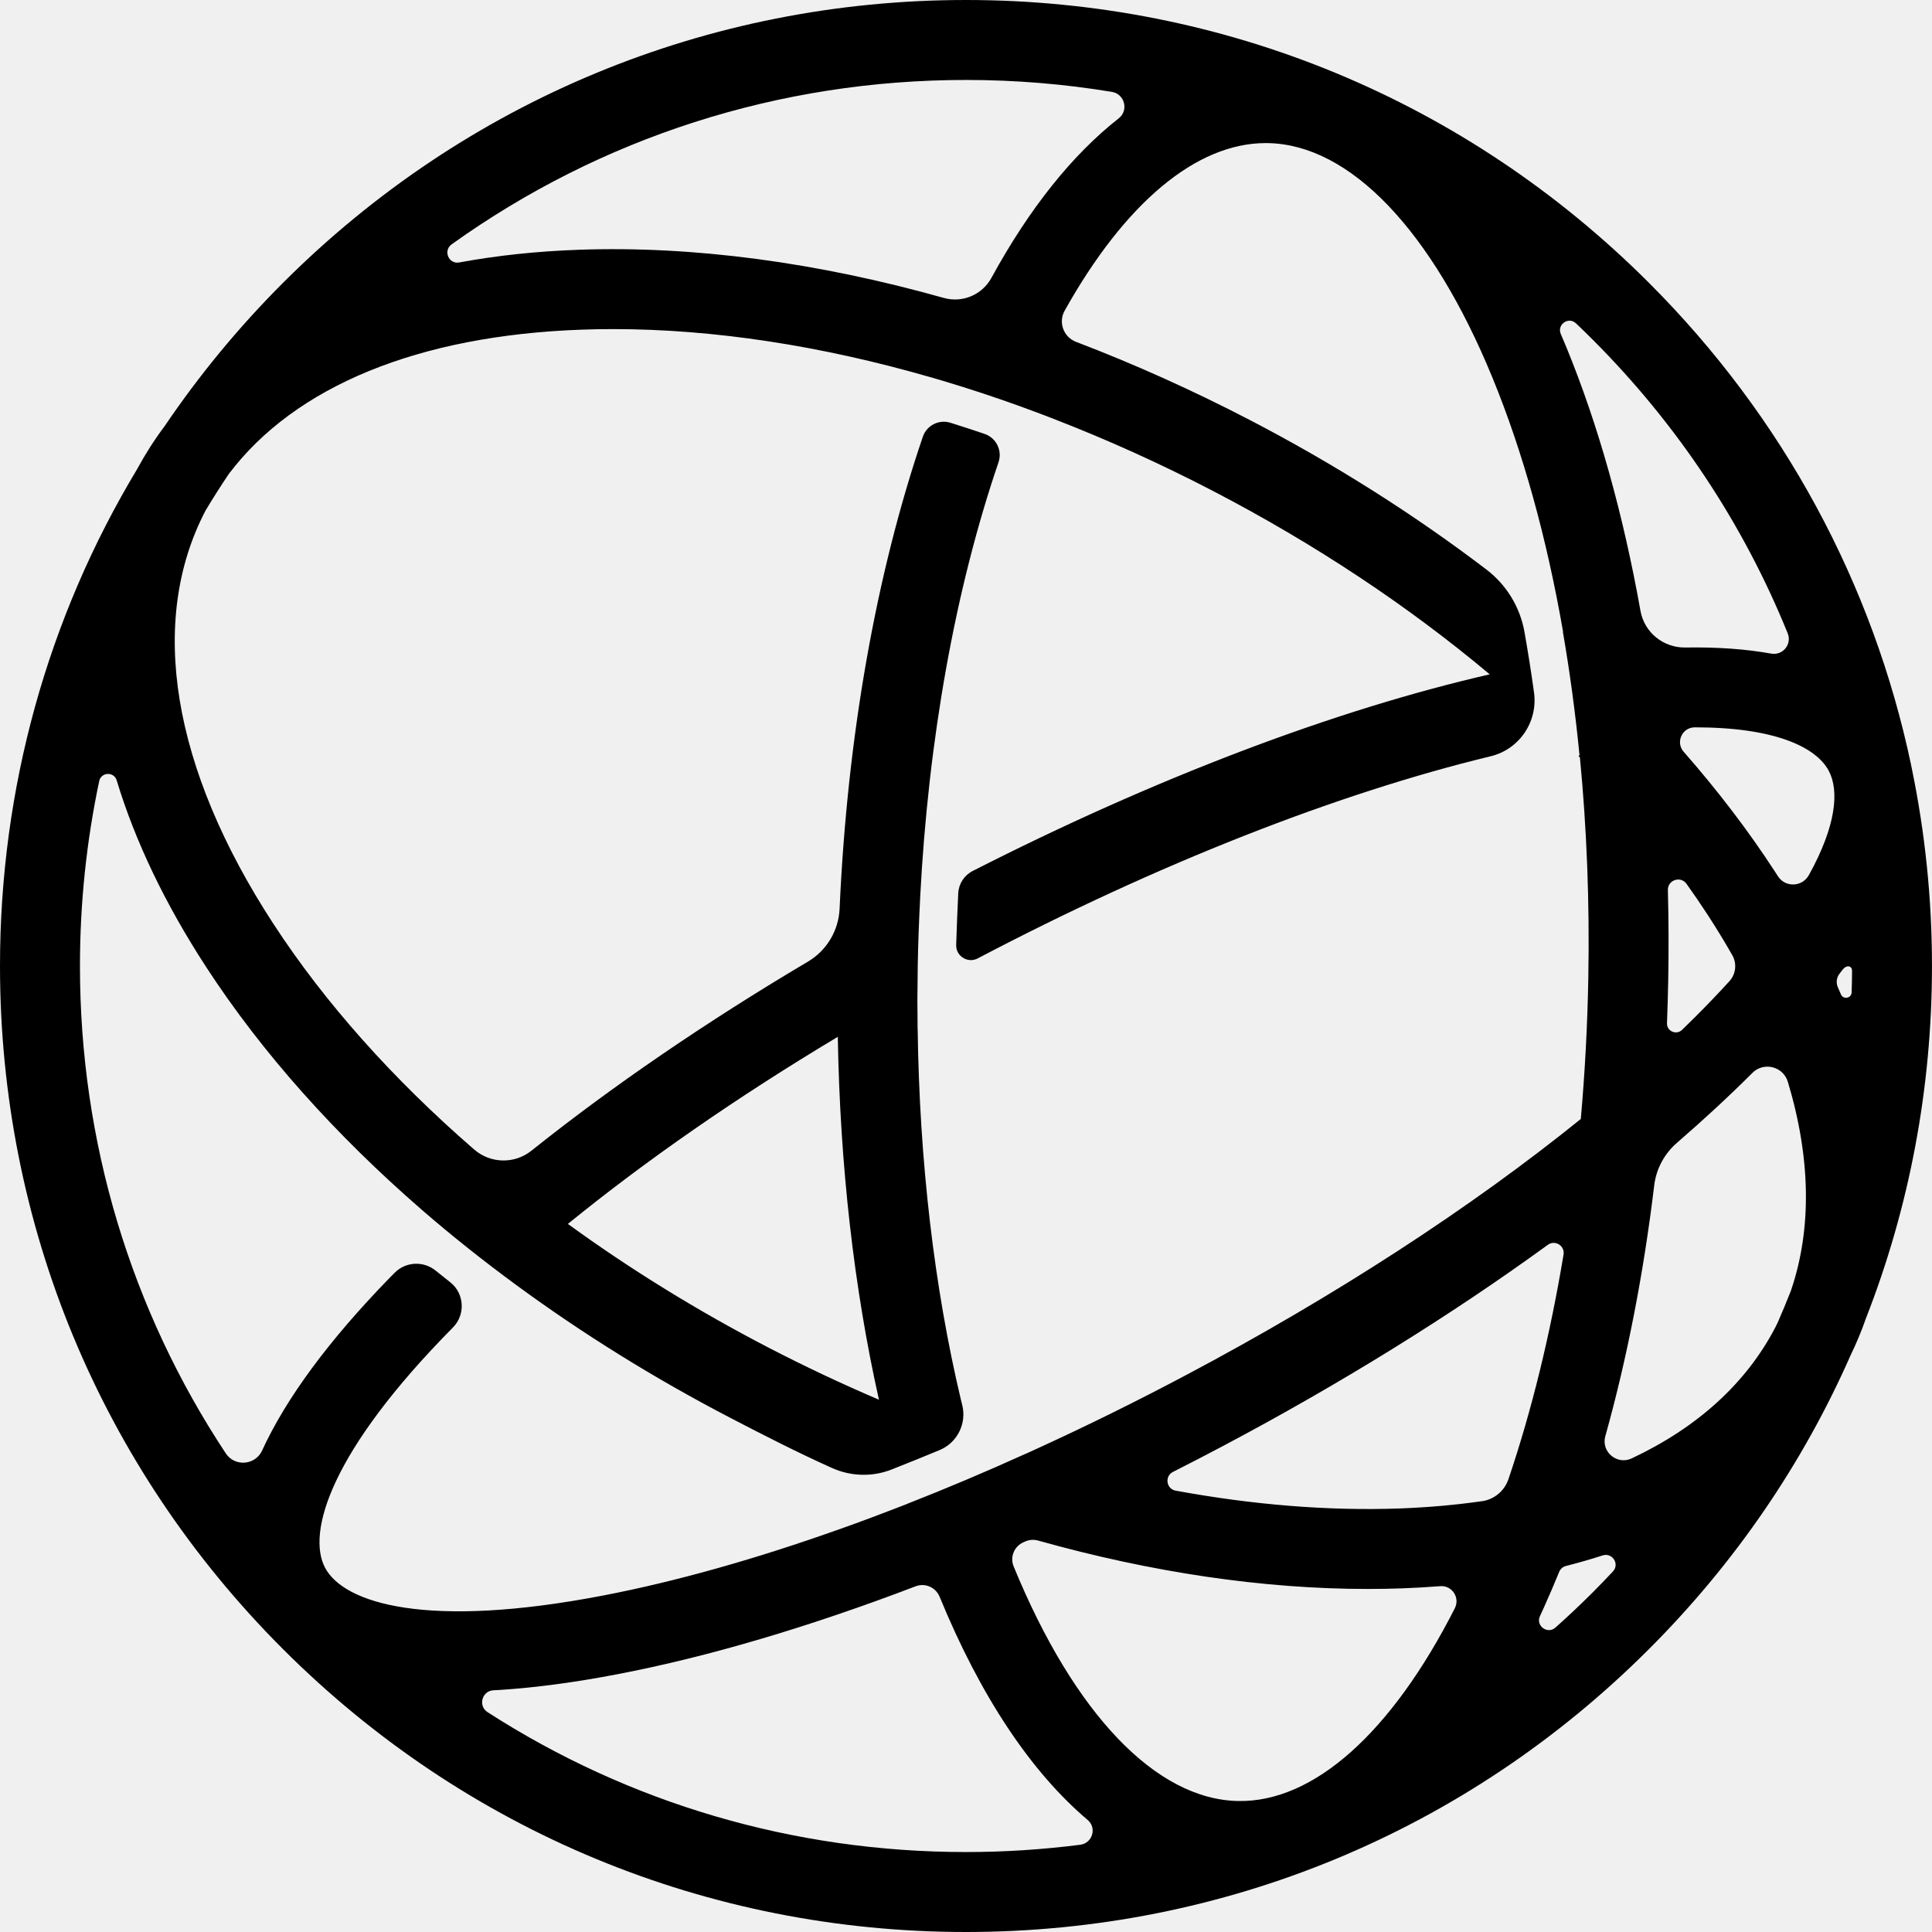
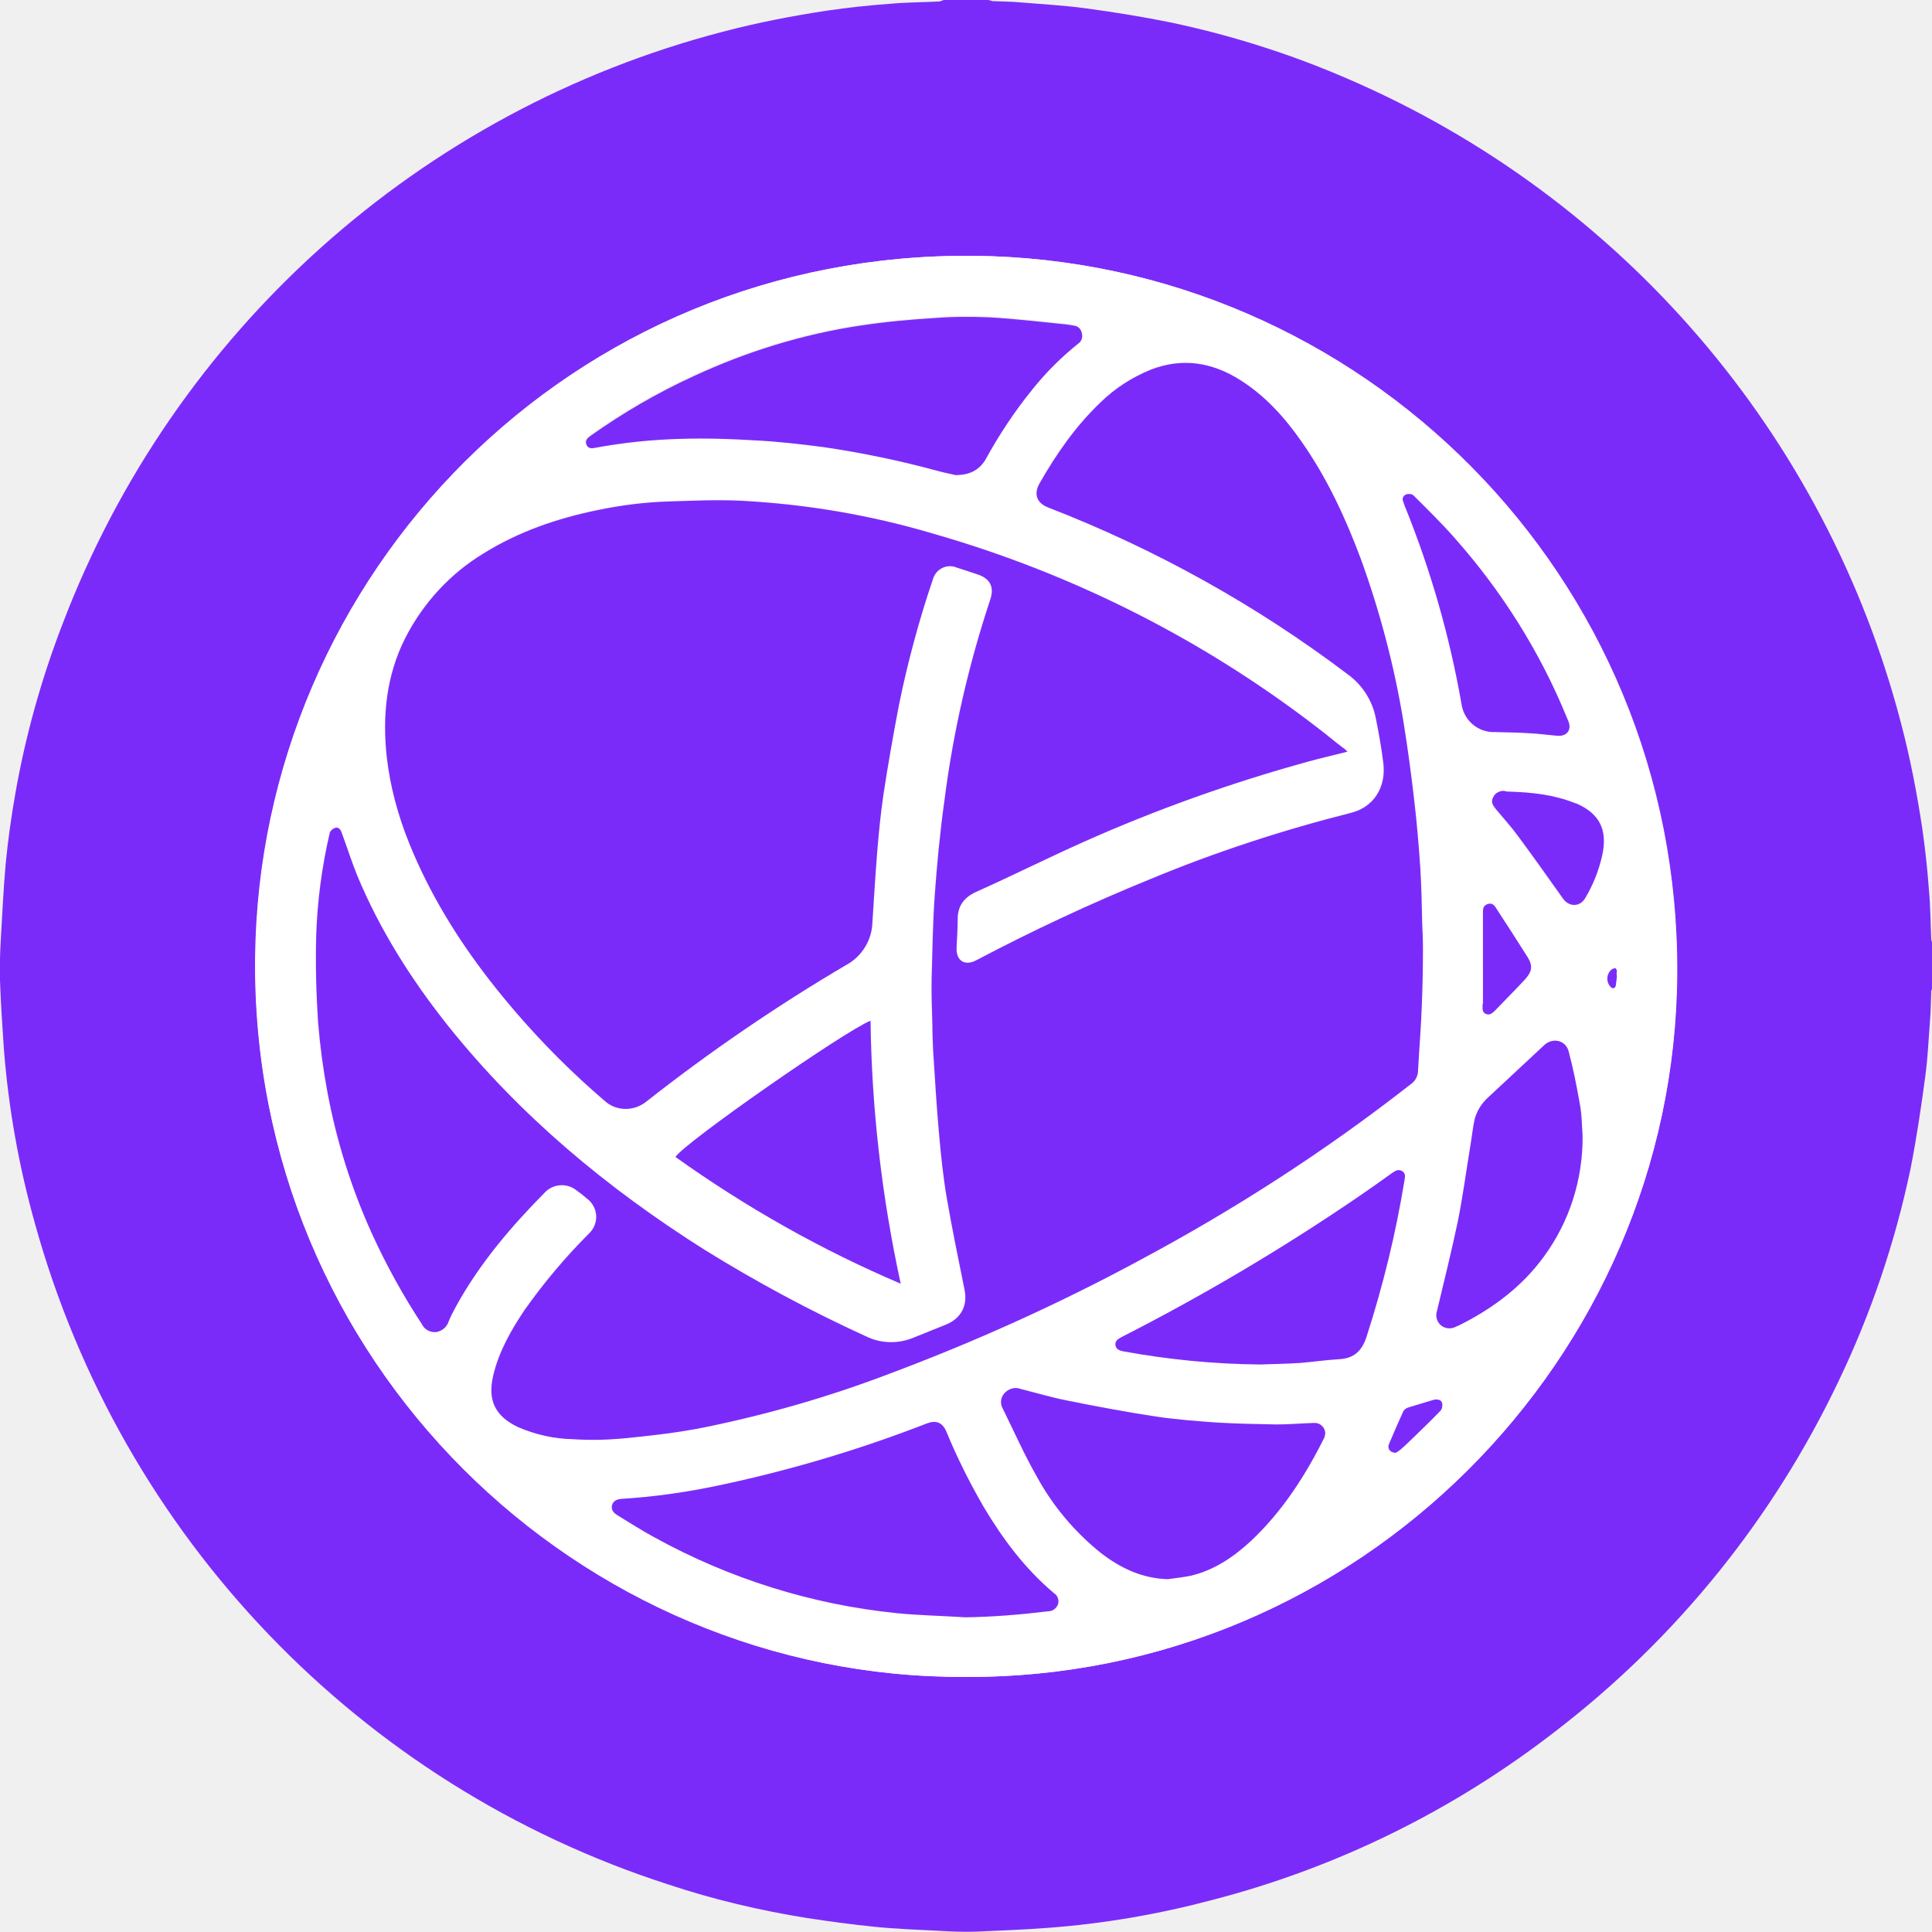
- <svg xmlns="http://www.w3.org/2000/svg" viewBox="0 0 56.106 56.106" version="1.1" id="svg1">
-   <defs id="defs1" />
-   <path d="m 53.772,28.818 c -0.005,0.174 -0.242,0.22 -0.31,0.06 -0.029,-0.069 -0.059,-0.139 -0.09,-0.208 -0.056,-0.127 -0.04,-0.274 0.043,-0.386 0.017,-0.023 0.052,-0.069 0.094,-0.123 0.113,-0.147 0.275,-0.125 0.275,0.038 0,0.214 -0.005,0.4 -0.012,0.619 m -1.245,-3.401 c -0.192,0.345 -0.683,0.361 -0.896,0.028 -0.033,-0.051 -0.066,-0.103 -0.1,-0.155 -0.767,-1.178 -1.651,-2.335 -2.637,-3.459 -0.242,-0.276 -0.044,-0.709 0.323,-0.709 h 0.009 c 2.305,0 3.514,0.569 3.883,1.265 0.308,0.582 0.213,1.599 -0.581,3.031 m -0.515,12.055 c -0.124,0.315 -0.253,0.627 -0.389,0.937 -0.021,0.043 -0.041,0.086 -0.063,0.128 -0.848,1.633 -2.272,2.919 -4.175,3.814 -0.427,0.201 -0.894,-0.19 -0.767,-0.644 0.632,-2.261 1.11,-4.713 1.42,-7.284 0.058,-0.479 0.294,-0.919 0.659,-1.235 0.782,-0.677 1.513,-1.353 2.185,-2.024 l 0.007,-0.008 c 0.331,-0.33 0.895,-0.188 1.03,0.26 0.664,2.207 0.701,4.263 0.092,6.056 m -5.172,8.163 c -0.194,0.207 -0.391,0.411 -0.592,0.613 -0.351,0.35 -0.71,0.689 -1.077,1.016 -0.231,0.206 -0.581,-0.052 -0.45,-0.333 0.037,-0.08 0.074,-0.161 0.111,-0.242 0.154,-0.34 0.303,-0.689 0.448,-1.044 0.034,-0.084 0.106,-0.146 0.194,-0.169 0.365,-0.093 0.721,-0.195 1.067,-0.307 0.281,-0.09 0.501,0.25 0.299,0.465 M 43.042,43.594 c -0.768,0.111 -1.576,0.183 -2.421,0.213 -2.061,0.072 -4.241,-0.106 -6.48,-0.518 -0.273,-0.05 -0.325,-0.419 -0.078,-0.544 0.488,-0.247 0.977,-0.5 1.466,-0.759 3.426,-1.816 6.623,-3.801 9.421,-5.836 0.21,-0.153 0.499,0.028 0.456,0.284 -0.388,2.332 -0.925,4.528 -1.6,6.521 -0.115,0.34 -0.409,0.588 -0.764,0.64 m -0.792,3.107 c -1.837,3.613 -4.099,5.641 -6.292,5.6 -2.383,-0.042 -4.76,-2.524 -6.52,-6.809 l -0.002,-0.005 c -0.112,-0.272 0.017,-0.583 0.286,-0.7 0.019,-0.008 0.037,-0.016 0.056,-0.025 0.116,-0.05 0.245,-0.059 0.367,-0.025 3.292,0.924 6.536,1.406 9.575,1.406 0.33,0 0.658,-0.006 0.983,-0.017 0.381,-0.014 0.755,-0.035 1.123,-0.064 0.341,-0.027 0.579,0.334 0.423,0.639 m -10.878,6.87 c -1.092,0.14 -2.201,0.212 -3.32,0.212 -5.001,0 -9.785,-1.417 -13.892,-4.062 -0.283,-0.182 -0.162,-0.621 0.173,-0.636 0.07,-0.003 0.135,-0.007 0.192,-0.01 1.044,-0.068 2.188,-0.221 3.428,-0.46 2.638,-0.507 5.57,-1.378 8.64,-2.55 0.275,-0.105 0.583,0.032 0.695,0.304 7.57e-4,0.002 0.001,0.003 0.002,0.005 1.19,2.897 2.654,5.086 4.298,6.478 0.272,0.23 0.137,0.674 -0.216,0.719 M 16.492,35.543 c 2.267,-1.846 4.924,-3.689 7.838,-5.433 0.063,3.727 0.471,7.306 1.195,10.538 -1.081,-0.461 -2.158,-0.969 -3.227,-1.523 -2.069,-1.075 -4.016,-2.28 -5.806,-3.582 m -7.051,9.987 c -0.541,-1.021 0.158,-3.385 3.71,-6.977 l 0.002,-0.002 C 13.523,38.177 13.488,37.562 13.074,37.236 12.932,37.124 12.79,37.011 12.65,36.898 c -0.354,-0.286 -0.866,-0.26 -1.187,0.062 -0.07,0.07 -0.123,0.123 -0.138,0.139 -1.775,1.822 -3.018,3.509 -3.714,5.026 -0.197,0.43 -0.793,0.476 -1.054,0.082 C 3.802,38.042 2.322,33.161 2.322,28.053 c 0,-1.826 0.19,-3.624 0.559,-5.37 0.056,-0.264 0.428,-0.281 0.507,-0.023 0.534,1.763 1.403,3.586 2.603,5.429 1.616,2.482 3.748,4.868 6.273,7.057 0.862,0.747 1.773,1.47 2.722,2.167 1.925,1.413 4.017,2.716 6.242,3.872 0.986,0.513 1.947,1.002 2.931,1.445 0.548,0.246 1.171,0.266 1.73,0.046 0.464,-0.182 0.931,-0.371 1.401,-0.567 0.511,-0.213 0.788,-0.771 0.653,-1.308 -0.017,-0.067 -0.03,-0.121 -0.038,-0.153 -0.775,-3.261 -1.205,-6.931 -1.256,-10.776 l -0.002,7.57e-4 c -5.05e-4,-0.046 -2.52e-4,-0.092 -7.57e-4,-0.138 -0.002,-0.21 -0.001,-0.422 -0.005,-0.631 -0.001,-0.067 7.57e-4,-0.18 0.002,-0.247 5.05e-4,-0.027 0,-0.053 0,-0.08 2.52e-4,0 7.57e-4,-2.53e-4 0.001,-2.53e-4 0.001,-0.241 0.003,-0.481 0.007,-0.723 0.012,-0.659 0.036,-1.314 0.07,-1.964 -5.05e-4,2.52e-4 -7.57e-4,5.04e-4 -0.001,7.57e-4 0.239,-4.639 1.026,-8.999 2.277,-12.666 0.116,-0.339 -0.065,-0.708 -0.404,-0.823 -0.331,-0.113 -0.661,-0.221 -0.991,-0.324 -0.334,-0.105 -0.691,0.075 -0.803,0.407 -1.357,3.982 -2.194,8.707 -2.417,13.707 -0.029,0.634 -0.374,1.212 -0.92,1.535 -2.961,1.755 -5.681,3.615 -8.03,5.491 -0.489,0.391 -1.189,0.376 -1.662,-0.035 C 11.416,31.341 9.434,29.123 7.936,26.823 4.992,22.302 4.292,18.043 5.966,14.833 c 0.005,-0.008 0.009,-0.015 0.013,-0.023 0.213,-0.354 0.435,-0.704 0.667,-1.048 1.924,-2.546 5.504,-4.022 10.253,-4.189 0.3,-0.011 0.603,-0.016 0.908,-0.016 2.913,0 6.039,0.481 9.218,1.398 l 7.57e-4,-7.57e-4 c 0.07,0.02 0.139,0.041 0.209,0.062 0.054,0.016 0.107,0.031 0.161,0.047 -2.53e-4,2.53e-4 -2.53e-4,2.53e-4 -2.53e-4,5.05e-4 0.735,0.219 1.472,0.462 2.209,0.728 2.53e-4,-2.52e-4 2.53e-4,-2.52e-4 2.53e-4,-5.05e-4 0.017,0.006 0.034,0.013 0.051,0.019 0.192,0.069 0.384,0.141 0.576,0.213 0.06,0.023 0.12,0.046 0.18,0.069 0.058,0.022 0.116,0.044 0.174,0.066 l -7.57e-4,0.001 c 1.553,0.601 3.104,1.3 4.636,2.096 2.965,1.541 5.679,3.346 8.041,5.328 -4.508,1.033 -9.747,3.025 -15.016,5.711 -0.243,0.124 -0.403,0.368 -0.418,0.641 -0.018,0.326 -0.043,0.983 -0.06,1.505 -0.011,0.327 0.336,0.544 0.626,0.392 l 0.003,-0.002 c 5.216,-2.739 10.421,-4.786 14.892,-5.868 0.836,-0.202 1.377,-1.005 1.259,-1.856 -0.082,-0.595 -0.175,-1.18 -0.277,-1.756 -0.129,-0.723 -0.524,-1.369 -1.108,-1.813 -2.094,-1.595 -4.401,-3.058 -6.871,-4.342 -1.665,-0.865 -3.354,-1.623 -5.046,-2.269 -0.362,-0.138 -0.517,-0.566 -0.328,-0.904 1.744,-3.12 3.818,-4.867 5.839,-4.867 0.021,0 0.042,0 0.063,5.045e-4 2.383,0.043 4.76,2.524 6.52,6.809 0.891,2.169 1.581,4.67 2.053,7.388 -0.003,-0.002 -0.005,-0.004 -0.007,-0.007 0.201,1.16 0.364,2.359 0.484,3.589 -0.01,0.007 -0.021,0.012 -0.032,0.019 0.014,0.014 0.029,0.029 0.043,0.043 0.2,2.064 0.284,4.213 0.244,6.406 -0.025,1.387 -0.099,2.755 -0.218,4.093 -3.189,2.577 -7.131,5.141 -11.465,7.438 -1.424,0.755 -2.848,1.458 -4.258,2.104 -0.022,0.01 -0.044,0.02 -0.066,0.03 -0.108,0.049 -0.216,0.099 -0.323,0.148 -0.001,-2.52e-4 -0.002,-5.04e-4 -0.003,-7.57e-4 -1.168,0.529 -2.326,1.018 -3.464,1.464 2.53e-4,2.52e-4 2.53e-4,7.57e-4 5.05e-4,0.001 -0.064,0.025 -0.128,0.049 -0.192,0.074 -0.08,0.031 -0.16,0.062 -0.24,0.093 -0.191,0.073 -0.381,0.145 -0.571,0.216 -0.052,0.019 -0.105,0.04 -0.157,0.059 -0.23,0.086 -0.459,0.169 -0.688,0.25 -0.029,0.01 -0.057,0.021 -0.085,0.031 -5.05e-4,-2.53e-4 -7.57e-4,-2.53e-4 -10e-4,-5.05e-4 -2.439,0.869 -4.762,1.525 -6.88,1.932 -5.116,0.985 -7.525,0.229 -8.074,-0.806 M 13.116,7.096 c 4.33,-3.101 9.505,-4.774 14.937,-4.774 1.434,0 2.849,0.117 4.236,0.346 0.371,0.061 0.496,0.535 0.2,0.768 -1.344,1.054 -2.593,2.612 -3.698,4.634 C 28.521,8.563 27.949,8.804 27.408,8.652 23.747,7.621 20.145,7.136 16.817,7.253 15.59,7.296 14.427,7.42 13.335,7.622 13.028,7.678 12.862,7.277 13.116,7.096 M 48.436,25.849 c -0.008,-0.295 0.371,-0.421 0.542,-0.181 0.21,0.295 0.413,0.591 0.607,0.889 0.258,0.396 0.498,0.79 0.721,1.181 0.139,0.244 0.106,0.55 -0.084,0.757 -0.3,0.33 -0.626,0.671 -0.98,1.025 -0.129,0.129 -0.261,0.258 -0.395,0.388 -0.167,0.161 -0.446,0.038 -0.437,-0.193 0.016,-0.422 0.029,-0.846 0.036,-1.271 0.016,-0.872 0.012,-1.738 -0.01,-2.595 M 45.768,9.391 c 0.162,0.153 0.322,0.309 0.48,0.468 2.48,2.48 4.389,5.377 5.667,8.532 0.129,0.318 -0.141,0.651 -0.479,0.59 -0.739,-0.133 -1.571,-0.192 -2.491,-0.177 -0.638,0.011 -1.193,-0.436 -1.305,-1.065 C 47.139,14.934 46.416,12.343 45.487,10.081 45.434,9.952 45.38,9.825 45.326,9.699 45.208,9.424 45.551,9.184 45.768,9.391 M 55.5,22.218 C 54.391,16.951 51.785,12.112 47.889,8.216 42.591,2.918 35.546,0 28.053,0 20.56,0 13.515,2.918 8.216,8.216 6.928,9.505 5.782,10.897 4.782,12.374 4.485,12.769 4.219,13.187 3.982,13.624 1.386,17.938 0,22.889 0,28.053 c 0,7.493 2.918,14.538 8.216,19.836 5.298,5.298 12.343,8.217 19.836,8.217 7.493,0 14.538,-2.918 19.836,-8.217 2.501,-2.5 4.47,-5.39 5.854,-8.532 0.169,-0.348 0.317,-0.705 0.444,-1.068 1.259,-3.218 1.919,-6.676 1.919,-10.236 0,-1.959 -0.201,-3.887 -0.591,-5.762 -0.005,-0.024 -0.01,-0.048 -0.015,-0.073" id="Fill-1" style="fill:#000000;fill-rule:evenodd;stroke:none;stroke-width:1" />
+ <svg xmlns="http://www.w3.org/2000/svg" version="1.1" id="Layer_1" x="0px" y="0px" viewBox="0 0 512 512" style="enable-background:new 0 0 512 512;" xml:space="preserve">
+   <style type="text/css">
+ 	.st0{fill:#7B2BF9;}
+ 	.st1{fill:#FFFFFF;}
+ </style>
+   <g id="CIRCLE_OUTLINE_BLACK">
+     <path class="st0" d="M250.1,0h11.8c0.4,0.1,0.8,0.2,1.2,0.3c2.3,0.1,4.6,0.1,6.9,0.3c5.9,0.5,11.8,0.8,17.7,1.6   c7.4,1,14.9,2.2,22.3,3.7c16.2,3.4,32,8.4,47.2,15c72.6,31.3,126.7,94.3,146.6,170.8c2.4,9.1,4.2,18.4,5.6,27.7   c0.8,5.5,1.4,11.1,1.8,16.6c0.4,4.3,0.4,8.7,0.6,13c0.1,0.4,0.2,0.7,0.3,1.1v11.8c-0.1,0.2-0.2,0.4-0.3,0.7c-0.1,2.5-0.1,5-0.3,7.5   c-0.4,5.1-0.6,10.2-1.3,15.3c-1.1,8.2-2.3,16.3-3.9,24.4c-4.1,19.5-10.5,38.4-19.1,56.3c-17.3,36.3-42.8,67.9-74.6,92.4   c-27.1,21.1-58.1,36.4-91.3,45c-14.3,3.8-28.8,6.3-43.6,7.4c-6.3,0.5-12.6,0.7-18.9,1c-3.2,0.1-6.5,0-9.7-0.2   c-5.8-0.3-11.7-0.5-17.5-1.1c-5.9-0.6-11.8-1.4-17.7-2.3c-12.5-2-24.8-4.9-36.8-8.9C95.2,473,32.3,407.2,9.3,324.4   C5,309.1,2.2,293.5,1,277.6c-0.4-5.9-0.8-11.9-1-17.8c-0.1-3.5,0-7.1,0.2-10.6c0.4-6.8,0.7-13.5,1.3-20.2   c0.6-6.3,1.5-12.7,2.6-18.9c2.7-15.3,6.9-30.3,12.5-44.8c29.5-77.5,94.7-136,175-156.9c9.1-2.4,18.4-4.2,27.7-5.6   c5.5-0.8,11.1-1.4,16.6-1.8c4.4-0.4,8.8-0.4,13.1-0.6C249.5,0.2,249.8,0.1,250.1,0z M255.9,444.4c104,0.5,187.9-84.5,188.6-186.2   c0.7-105.8-84-189.3-186.2-190.4c-107.1-1.1-189.5,84.5-190.6,186C66.5,360.6,153.2,444.8,255.9,444.4z" />
+     <path class="st1" d="M255.9,444.4c-102.7,0.5-189.4-83.7-188.3-190.6c1.1-101.4,83.5-187.1,190.6-186   c102.2,1.1,186.9,84.6,186.2,190.4C443.9,359.9,360,444.8,255.9,444.4z M357.1,199.2c-0.6-0.5-1-0.9-1.4-1.2   c-2.1-1.6-4.1-3.3-6.2-4.9c-30.5-23.6-65.3-41.2-102.4-51.8c-16.6-4.9-33.7-7.8-50.9-8.7c-6.4-0.3-12.8,0-19.2,0.2   c-6.3,0.2-12.6,1-18.8,2.3c-10.7,2.2-20.9,5.7-30.2,11.5c-8.8,5.4-16,13.1-20.7,22.4c-5,9.9-6,20.6-4.9,31.5c0.9,7.9,3,15.7,6,23   c5.2,13.1,12.6,24.9,21.2,36.1c9.1,11.7,19.3,22.4,30.5,32c3.1,2.8,7.8,3,11,0.3c16.9-13.3,34.6-25.4,53.1-36.3   c4.2-2.3,6.8-6.6,6.9-11.3c0.4-6.3,0.8-12.7,1.3-19c0.4-4.9,0.9-9.8,1.6-14.7c1.2-7.9,2.5-15.9,4.1-23.7c2.2-11.3,5.2-22.5,9-33.4   c0.6-2.5,3.2-4,5.7-3.4c0.2,0.1,0.4,0.1,0.6,0.2c1.8,0.6,3.7,1.2,5.5,1.8c3.4,1.1,4.6,3.4,3.4,6.8c-5.7,17.3-9.8,35.1-12.1,53.1   c-1.1,8.5-1.9,17-2.6,25.5c-0.5,7.2-0.6,14.5-0.8,21.7c-0.1,4.1,0.1,8.3,0.2,12.4c0,2.3,0.1,4.5,0.2,6.8c0.5,7.5,0.9,15,1.6,22.4   c0.5,5.7,1.2,11.4,2.1,17.1c1.3,7.9,3,15.8,4.6,23.7c0.9,4.2-0.8,7.6-4.8,9.3c-2.9,1.2-5.8,2.3-8.7,3.5c-4.1,1.7-8.8,1.6-12.7-0.4   c-14.7-6.8-28.9-14.4-42.7-22.9c-25.7-16.3-48.9-35.5-68-59.4c-9.7-12.2-18-25.3-24-39.7c-1.5-3.7-2.8-7.5-4.1-11.3   c-0.3-0.9-0.8-1.7-1.8-1.4c-0.6,0.2-1.2,0.7-1.4,1.3c-2.1,9-3.3,18.1-3.6,27.3c-0.2,7.6,0,15.3,0.5,22.9c0.4,6.1,1.2,12.1,2.4,18.1   c2.4,13.1,6.4,25.9,11.9,38c3.8,8.3,8.2,16.3,13.2,23.9c0.7,1.5,2.3,2.3,3.9,2.1c1.5-0.2,2.8-1.3,3.2-2.8c0.6-1.3,1.2-2.6,1.9-3.9   c6.3-11.4,14.6-21.3,23.8-30.5c2.2-2.1,5.7-2.3,8.1-0.4c1,0.7,1.9,1.5,2.8,2.2c2.7,2,3.3,5.8,1.3,8.5c-0.2,0.3-0.5,0.6-0.8,0.9   c-6.3,6.2-12,13-17,20.2c-3.6,5.4-6.9,11-8.3,17.4c-1.5,6.6,0.5,10.8,6.6,13.6c4.6,2,9.5,3.1,14.5,3.2c4.5,0.2,9,0.2,13.4-0.2   c7.1-0.7,14.3-1.5,21.3-2.9c16.7-3.4,33.2-8.1,49.1-14.2c22.7-8.5,44.8-18.5,66.2-30c25.4-13.5,49.5-29.1,72.1-46.8   c1.2-0.8,1.9-2.2,1.9-3.6c0.3-5.8,0.8-11.6,1-17.3c0.2-5,0.2-10,0.3-15c0-2.2-0.1-4.4-0.2-6.6c-0.2-4.9-0.2-9.8-0.5-14.7   c-0.4-6-0.9-12-1.6-17.9c-0.8-6.8-1.7-13.7-2.8-20.5c-2.4-14.8-6.2-29.3-11.3-43.4c-4-11.1-9-21.7-15.8-31.3   c-4.4-6.3-9.5-12.1-16.1-16.2c-7.5-4.7-15.4-6-23.9-2.8c-4.9,2-9.4,4.9-13.2,8.6c-6.6,6.2-11.7,13.6-16.2,21.5   c-1.6,2.9-0.8,5.2,2.3,6.4c28.4,11,55.2,25.9,79.5,44.3c3.8,2.8,6.4,6.9,7.3,11.5c0.8,4,1.5,7.9,2,11.9c0.8,6.5-2.6,11.7-8.5,13.2   c-18.2,4.6-36,10.5-53.3,17.6c-15.7,6.4-31.1,13.6-46.1,21.5c-3,1.5-5.2,0.1-5.2-3.2c0.1-2.6,0.3-5.1,0.3-7.7   c0-3.5,1.5-5.7,4.8-7.2c9.6-4.4,19-9.1,28.6-13.3c19.3-8.6,39.2-15.7,59.6-21.3C350.2,200.9,353.5,200.1,357.1,199.2z M255.8,428.6   c7.3-0.1,14.6-0.6,21.9-1.6c1.2,0,2.2-0.8,2.6-1.9c0.3-1.1-0.2-2.3-1.1-2.9c-7.7-6.5-13.6-14.4-18.7-23c-3.7-6.4-7-13-9.8-19.8   c-1-2.4-2.7-3.1-5.1-2.2c-18.5,7.1-37.5,12.8-56.9,16.8c-7.9,1.6-15.8,2.7-23.9,3.2c-1.3,0.1-2.3,0.4-2.7,1.7   c-0.4,1.3,0.4,2.1,1.5,2.7c3.3,2,6.5,4,9.9,5.9c19.8,10.9,41.6,17.7,64,20C243.6,428.1,249.7,428.2,255.8,428.6z M253.2,125.9   c3.8,0,6.1-1.4,7.6-4.1c3.6-6.7,7.9-13,12.6-18.9c3.6-4.5,7.6-8.5,12.1-12.1c0.9-0.6,1.3-1.7,1-2.8c-0.2-1-1.1-1.8-2.1-2   c-0.6-0.1-1.2-0.2-1.8-0.3c-6.9-0.7-13.7-1.5-20.6-1.9c-4.9-0.2-9.8-0.2-14.7,0.2c-6.6,0.5-13.1,1.1-19.6,2   c-15.2,2.4-30.1,6.9-44.1,13.4c-9.6,4.4-18.7,9.7-27.3,15.8c-0.8,0.6-1.5,1.2-1.1,2.3c0.4,1,1.3,1.1,2.2,0.9   c7.6-1.4,15.2-2.2,22.9-2.4c6.5-0.1,13,0.1,19.5,0.4c6.1,0.4,12.2,1,18.3,1.8c10.2,1.4,20.3,3.5,30.2,6.3   C250.3,125.3,252,125.7,253.2,125.9z M309.5,418.5c2-0.3,4.1-0.5,6-1c6.4-1.6,11.6-5.1,16.3-9.5c8.2-7.7,14.1-17,19.1-27   c0.7-1.3,0.2-3-1.1-3.7c-0.5-0.2-1-0.4-1.5-0.3c-3.3,0.1-6.6,0.4-9.9,0.4c-5.3,0-10.6-0.1-15.8-0.5c-5.4-0.3-10.9-0.7-16.2-1.6   c-8-1.2-15.9-2.7-23.8-4.3c-4-0.8-8-2-12-3c-1.5-0.5-3.2-0.1-4.3,1.1c-1,1.2-1.2,2.9-0.4,4.2c3,5.9,5.7,12,8.9,17.8   c4.2,7.9,10,14.8,17.1,20.4C297,415.7,302.7,418.3,309.5,418.5z M230.7,270.5c-6.8,2.7-49,32.1-51.7,36   c18.6,13.4,38.6,24.6,59.7,33.6C233.7,317.2,231.1,293.9,230.7,270.5z M334,361.6c3.5-0.1,7-0.2,10.5-0.4c3.5-0.2,6.9-0.8,10.4-1   c3.9-0.2,6-2.2,7.2-5.8c4.4-13.6,7.8-27.5,10.1-41.6c0.2-1,0.2-1.9-0.7-2.5c-0.9-0.5-1.7-0.1-2.5,0.5c-2.9,2.1-5.8,4.2-8.8,6.2   c-20.2,13.8-41.3,26.3-63.1,37.4c-0.9,0.4-1.6,1-1.5,2c0.1,1.1,1,1.5,2,1.7C309.6,360.3,321.8,361.5,334,361.6z M419.4,301   c-0.2-2.9-0.3-5.9-0.8-8.8c-0.8-4.6-1.7-9.1-2.9-13.6c-0.8-3-4.2-3.7-6.5-1.6c-4.9,4.6-9.9,9.2-14.8,13.8c-1.8,1.5-3,3.5-3.6,5.8   c-0.5,2.2-0.8,4.5-1.1,6.8c-1.1,6.7-1.9,13.4-3.3,20c-1.6,8.1-3.7,16.1-5.6,24.1c-0.6,1.8,0.4,3.8,2.2,4.4c0.9,0.3,1.9,0.2,2.8-0.3   c0.8-0.4,1.5-0.8,2.3-1.1c8.2-4.3,15.4-9.8,20.9-17.3C415.9,323.9,419.6,312.6,419.4,301z M412.9,195c2.3,0.1,3.5-1.5,2.8-3.7   c-0.1-0.4-0.3-0.8-0.5-1.2c-7.2-17.3-17.2-33.3-29.6-47.4c-3.5-4-7.3-7.7-11-11.4c-0.5-0.4-1.2-0.5-1.9-0.3   c-0.7,0.3-1.1,1.1-0.8,1.8c0,0.1,0,0.1,0.1,0.2c0.3,0.6,0.5,1.3,0.7,1.9c6.7,16.6,11.6,33.9,14.7,51.6c0.6,4.4,4.4,7.7,8.9,7.5   c2.9,0,5.9,0.1,8.8,0.3C407.7,194.4,410.3,194.7,412.9,195L412.9,195z M400.3,209.8c-0.6,0-1.1,0-1.7,0c-1.3-0.2-2.5,0.5-3,1.7   c-0.6,1.3,0,2.3,0.8,3.2c2,2.4,4.1,4.7,5.9,7.2c4,5.4,7.9,10.9,11.8,16.4c1.6,2.2,4.5,2.2,5.9-0.1c2.1-3.5,3.6-7.4,4.5-11.3   c1.5-6.8-0.7-11.1-6.9-13.8c-0.1-0.1-0.2-0.1-0.4-0.1C411.8,210.6,406.1,210,400.3,209.8z M393,266.1l-0.2,0c0,0.1,0,0.3,0,0.4   c0,0.9-0.1,1.8,0.9,2.2c1,0.4,1.7-0.1,2.3-0.8c2.7-2.8,5.4-5.5,8-8.3c2-2.1,2.2-3.6,0.7-6c-2.7-4.4-5.5-8.6-8.3-12.9   c-0.6-0.9-1.3-1.4-2.3-1.1c-1,0.3-1.2,1.2-1.2,2.2C393,249.9,393,258,393,266.1L393,266.1z M369.9,385c0.4-0.2,0.7-0.4,1-0.6   c0.9-0.8,1.9-1.6,2.7-2.5c2.7-2.6,5.4-5.2,8-7.9c0.4-0.5,0.6-1.2,0.4-1.9c-0.2-0.9-1-1.1-1.9-1c-0.2,0-0.3,0-0.5,0.1   c-2.2,0.6-4.4,1.3-6.6,2c-0.5,0.2-1,0.5-1.3,1c-1.3,2.9-2.6,5.7-3.8,8.7C367.6,383.9,368.4,385,369.9,385z M428.5,258.8   L428.5,258.8c-0.1-0.5-0.1-1-0.1-1.5c0-0.3-0.2-0.7-0.4-0.8c-0.3,0-0.6,0.1-0.9,0.3c-1.4,1.1-1.6,3.1-0.5,4.5   c0,0.1,0.1,0.1,0.1,0.2c0.5,0.6,1.2,0.5,1.4-0.3C428.3,260.4,428.4,259.7,428.5,258.8L428.5,258.8z" />
+     <path class="st0" d="M357.1,199.2c-3.6,0.9-7,1.7-10.3,2.6c-20.4,5.6-40.3,12.7-59.6,21.3c-9.6,4.3-19,9-28.6,13.3   c-3.2,1.5-4.8,3.7-4.8,7.2c0,2.6-0.2,5.1-0.3,7.7c-0.1,3.3,2.2,4.8,5.2,3.2c15-7.9,30.4-15.1,46.1-21.5c17.3-7.2,35.1-13,53.3-17.6   c5.9-1.5,9.3-6.7,8.5-13.2c-0.5-4-1.2-8-2-11.9c-0.9-4.6-3.5-8.7-7.3-11.5c-24.3-18.4-51.1-33.3-79.5-44.3   c-3.1-1.2-3.9-3.6-2.3-6.4c4.5-7.9,9.6-15.2,16.2-21.5c3.8-3.7,8.3-6.6,13.2-8.6c8.4-3.3,16.4-2,23.9,2.8   c6.6,4.2,11.7,9.9,16.1,16.2c6.8,9.7,11.7,20.3,15.8,31.3c5.1,14.1,8.9,28.6,11.3,43.4c1.1,6.8,2,13.6,2.8,20.5   c0.7,6,1.2,11.9,1.6,17.9c0.3,4.9,0.4,9.8,0.5,14.7c0.1,2.2,0.2,4.4,0.2,6.6c0,5-0.1,10-0.3,15c-0.2,5.8-0.7,11.6-1,17.3   c0,1.4-0.7,2.8-1.9,3.6c-22.6,17.7-46.8,33.3-72.1,46.8c-21.3,11.5-43.5,21.5-66.2,30c-16,6.1-32.4,10.8-49.1,14.2   c-7,1.4-14.2,2.2-21.3,2.9c-4.5,0.4-8.9,0.5-13.4,0.2c-5-0.1-9.9-1.2-14.5-3.2c-6.1-2.9-8.1-7.1-6.6-13.6c1.5-6.4,4.7-12,8.3-17.4   c5.1-7.2,10.8-14,17-20.2c2.5-2.3,2.7-6.1,0.4-8.6c-0.3-0.3-0.6-0.6-0.9-0.8c-0.9-0.8-1.8-1.5-2.8-2.2c-2.4-1.9-5.9-1.7-8.1,0.4   c-9.1,9.2-17.5,19-23.8,30.5c-0.7,1.3-1.4,2.6-1.9,3.9c-0.5,1.5-1.7,2.5-3.2,2.8c-1.6,0.2-3.2-0.6-3.9-2.1   c-5-7.6-9.4-15.6-13.2-23.9c-5.5-12.1-9.5-24.9-11.9-38c-1.1-6-1.9-12-2.4-18.1c-0.5-7.6-0.7-15.3-0.5-22.9   c0.3-9.2,1.5-18.3,3.6-27.3c0.2-0.6,0.8-1.1,1.4-1.3c1-0.3,1.5,0.5,1.8,1.4c1.4,3.8,2.6,7.6,4.1,11.3c6,14.4,14.3,27.5,24,39.7   c19.1,23.9,42.2,43.1,68,59.4c13.7,8.5,28,16.2,42.7,22.9c4,2,8.6,2.1,12.7,0.4c2.9-1.2,5.8-2.3,8.7-3.5c4-1.7,5.7-5.1,4.8-9.3   c-1.6-7.9-3.2-15.7-4.6-23.7c-1-5.7-1.6-11.4-2.1-17.1c-0.7-7.5-1.1-14.9-1.6-22.4c-0.1-2.3-0.2-4.5-0.2-6.8   c-0.1-4.1-0.3-8.3-0.2-12.4c0.2-7.2,0.3-14.5,0.8-21.7c0.6-8.5,1.4-17,2.6-25.5c2.3-18.1,6.4-35.9,12.1-53.1c1.2-3.4,0-5.7-3.4-6.8   c-1.8-0.6-3.6-1.2-5.5-1.8c-2.4-1-5.1,0.2-6.1,2.6c-0.1,0.2-0.1,0.4-0.2,0.6c-3.7,10.9-6.7,22.1-9,33.4c-1.5,7.9-2.9,15.8-4.1,23.7   c-0.7,4.9-1.2,9.8-1.6,14.7c-0.5,6.3-0.9,12.6-1.3,19c-0.1,4.7-2.8,9.1-6.9,11.3c-18.5,10.9-36.2,23-53.1,36.3   c-3.3,2.6-8,2.5-11-0.3c-11.2-9.6-21.4-20.3-30.5-32c-8.6-11.1-15.9-23-21.2-36.1c-3-7.4-5.1-15.1-6-23   c-1.2-10.9-0.1-21.6,4.9-31.5c4.7-9.2,11.8-17,20.7-22.4c9.3-5.8,19.5-9.3,30.2-11.5c6.2-1.3,12.5-2.1,18.8-2.3   c6.4-0.2,12.8-0.5,19.2-0.2c17.3,0.9,34.4,3.8,50.9,8.7c37.1,10.6,71.9,28.2,102.4,51.8c2.1,1.6,4.1,3.3,6.2,4.9   C356.2,198.3,356.5,198.6,357.1,199.2z" />
+     <path class="st0" d="M255.8,428.6c-6.1-0.4-12.2-0.5-18.2-1.1c-22.5-2.3-44.2-9.1-64-20c-3.4-1.8-6.6-3.9-9.9-5.9   c-1-0.6-1.8-1.4-1.5-2.7c0.4-1.3,1.4-1.6,2.7-1.7c8-0.5,16-1.6,23.9-3.2c19.4-4,38.4-9.6,56.9-16.8c2.4-0.9,4.1-0.2,5.1,2.2   c2.8,6.8,6.1,13.4,9.8,19.8c5.1,8.6,11,16.5,18.7,23c1,0.6,1.4,1.8,1.1,2.9c-0.4,1.1-1.4,1.9-2.6,1.9   C270.4,427.9,263.1,428.5,255.8,428.6z" />
+     <path class="st0" d="M253.2,125.9c-1.1-0.3-2.9-0.6-4.7-1.1c-9.9-2.7-20-4.8-30.2-6.3c-6.1-0.8-12.2-1.5-18.3-1.8   c-6.5-0.4-13-0.6-19.5-0.4c-7.7,0.2-15.4,1-22.9,2.4c-1,0.2-1.8,0.1-2.2-0.9c-0.4-1.1,0.3-1.7,1.1-2.3c8.6-6.1,17.7-11.4,27.3-15.8   c14-6.5,28.8-11.1,44.1-13.4c6.5-1,13.1-1.6,19.6-2c4.9-0.4,9.8-0.4,14.7-0.2c6.9,0.4,13.7,1.2,20.6,1.9c0.6,0.1,1.2,0.2,1.8,0.3   c1.1,0.1,1.9,0.9,2.1,2c0.3,1.1-0.1,2.2-1,2.8c-4.5,3.6-8.5,7.6-12.1,12.1c-4.8,5.9-9,12.3-12.6,18.9   C259.3,124.6,257,125.9,253.2,125.9z" />
+     <path class="st0" d="M309.5,418.5c-6.8-0.2-12.5-2.9-17.7-6.9c-7-5.6-12.8-12.5-17.1-20.4c-3.3-5.8-6-11.9-8.9-17.8   c-0.8-1.3-0.7-3,0.4-4.2c1.1-1.2,2.8-1.7,4.3-1.1c4,1,8,2.2,12,3c7.9,1.6,15.9,3.1,23.8,4.3c5.4,0.8,10.8,1.2,16.2,1.6   c5.3,0.3,10.6,0.4,15.8,0.5c3.3,0,6.6-0.3,9.9-0.4c1.5-0.1,2.8,1,3,2.5c0,0.5-0.1,1-0.3,1.5c-5,10-11,19.3-19.1,27   c-4.7,4.4-9.9,8-16.3,9.5C313.6,418,311.5,418.2,309.5,418.5z" />
+     <path class="st0" d="M230.7,270.5c0.3,23.4,3,46.8,8,69.7c-21.1-9-41.1-20.3-59.7-33.6C181.7,302.6,223.9,273.2,230.7,270.5z" />
+     <path class="st0" d="M334,361.6c-12.2-0.1-24.4-1.3-36.4-3.5c-1-0.2-1.9-0.6-2-1.7c-0.1-1,0.6-1.5,1.5-2   c21.8-11.1,42.9-23.6,63.1-37.4c2.9-2,5.9-4.1,8.8-6.2c0.8-0.5,1.5-1,2.5-0.5c1,0.6,0.9,1.4,0.7,2.5c-2.3,14.1-5.7,28-10.1,41.6   c-1.2,3.6-3.3,5.6-7.2,5.8c-3.5,0.2-6.9,0.7-10.4,1C341,361.4,337.5,361.5,334,361.6z" />
+     <path class="st0" d="M419.4,301c0.1,11.6-3.5,22.9-10.4,32.2c-5.5,7.5-12.7,13-20.9,17.3c-0.8,0.4-1.5,0.8-2.3,1.1   c-1.7,0.9-3.8,0.3-4.7-1.3c-0.5-0.9-0.6-1.9-0.3-2.8c1.9-8,3.9-16,5.6-24.1c1.3-6.6,2.2-13.3,3.3-20c0.4-2.3,0.6-4.6,1.1-6.8   c0.6-2.2,1.9-4.3,3.6-5.8c4.9-4.6,9.9-9.2,14.8-13.8c2.2-2.1,5.7-1.4,6.5,1.6c1.2,4.5,2.1,9,2.9,13.6   C419.2,295.1,419.2,298.1,419.4,301z" />
+     <path class="st0" d="M412.9,195c-2.6-0.2-5.2-0.6-7.9-0.7c-2.9-0.2-5.9-0.2-8.8-0.3c-4.5,0.2-8.3-3.1-8.9-7.5   c-3.1-17.7-8-34.9-14.7-51.6c-0.3-0.6-0.5-1.3-0.7-1.9c-0.4-0.7-0.1-1.6,0.6-1.9c0.1,0,0.1-0.1,0.2-0.1c0.7-0.2,1.4-0.1,1.9,0.3   c3.7,3.7,7.5,7.4,11,11.4c12.4,14,22.5,30,29.6,47.4c0.2,0.4,0.3,0.8,0.5,1.2C416.5,193.5,415.2,195.1,412.9,195z" />
+     <path class="st0" d="M400.3,209.8c5.8,0.2,11.5,0.8,17,3c0.1,0,0.2,0.1,0.4,0.1c6.2,2.7,8.4,7,6.9,13.8c-0.9,4-2.4,7.8-4.5,11.3   c-1.4,2.4-4.3,2.4-5.9,0.1c-3.9-5.5-7.8-11-11.8-16.4c-1.8-2.5-3.9-4.8-5.9-7.2c-0.8-1-1.5-1.9-0.8-3.2c0.5-1.2,1.8-1.8,3-1.7   C399.2,209.8,399.7,209.8,400.3,209.8z" />
+     <path class="st0" d="M393,266.1c0-8.1,0-16.2,0-24.3c0-1,0.1-1.8,1.2-2.2c1.1-0.4,1.8,0.2,2.3,1.1c2.8,4.3,5.6,8.6,8.3,12.9   c1.5,2.4,1.2,3.9-0.7,6c-2.6,2.8-5.3,5.5-8,8.3c-0.7,0.7-1.4,1.2-2.3,0.8c-1-0.4-0.9-1.3-0.9-2.2c0-0.1,0-0.3,0-0.4L393,266.1z" />
+     <path class="st0" d="M369.9,385c-1.5,0-2.3-1.1-1.8-2.3c1.2-2.9,2.5-5.8,3.8-8.7c0.3-0.5,0.7-0.8,1.3-1c2.2-0.7,4.4-1.3,6.6-2   c0.2,0,0.3-0.1,0.5-0.1c0.8-0.1,1.7,0.1,1.9,1c0.1,0.7,0,1.4-0.4,1.9c-2.6,2.7-5.3,5.3-8,7.9c-0.9,0.9-1.8,1.7-2.7,2.5   C370.6,384.6,370.2,384.8,369.9,385z" />
+     <path class="st0" d="M428.5,258.8c-0.1,0.8-0.2,1.6-0.3,2.4c-0.2,0.8-0.9,0.9-1.4,0.3c-1.2-1.3-1.1-3.3,0.2-4.5   c0.1-0.1,0.1-0.1,0.2-0.1c0.2-0.2,0.6-0.3,0.9-0.3c0.2,0.1,0.4,0.5,0.4,0.8C428.4,257.8,428.4,258.3,428.5,258.8L428.5,258.8z" />
+   </g>
</svg>
